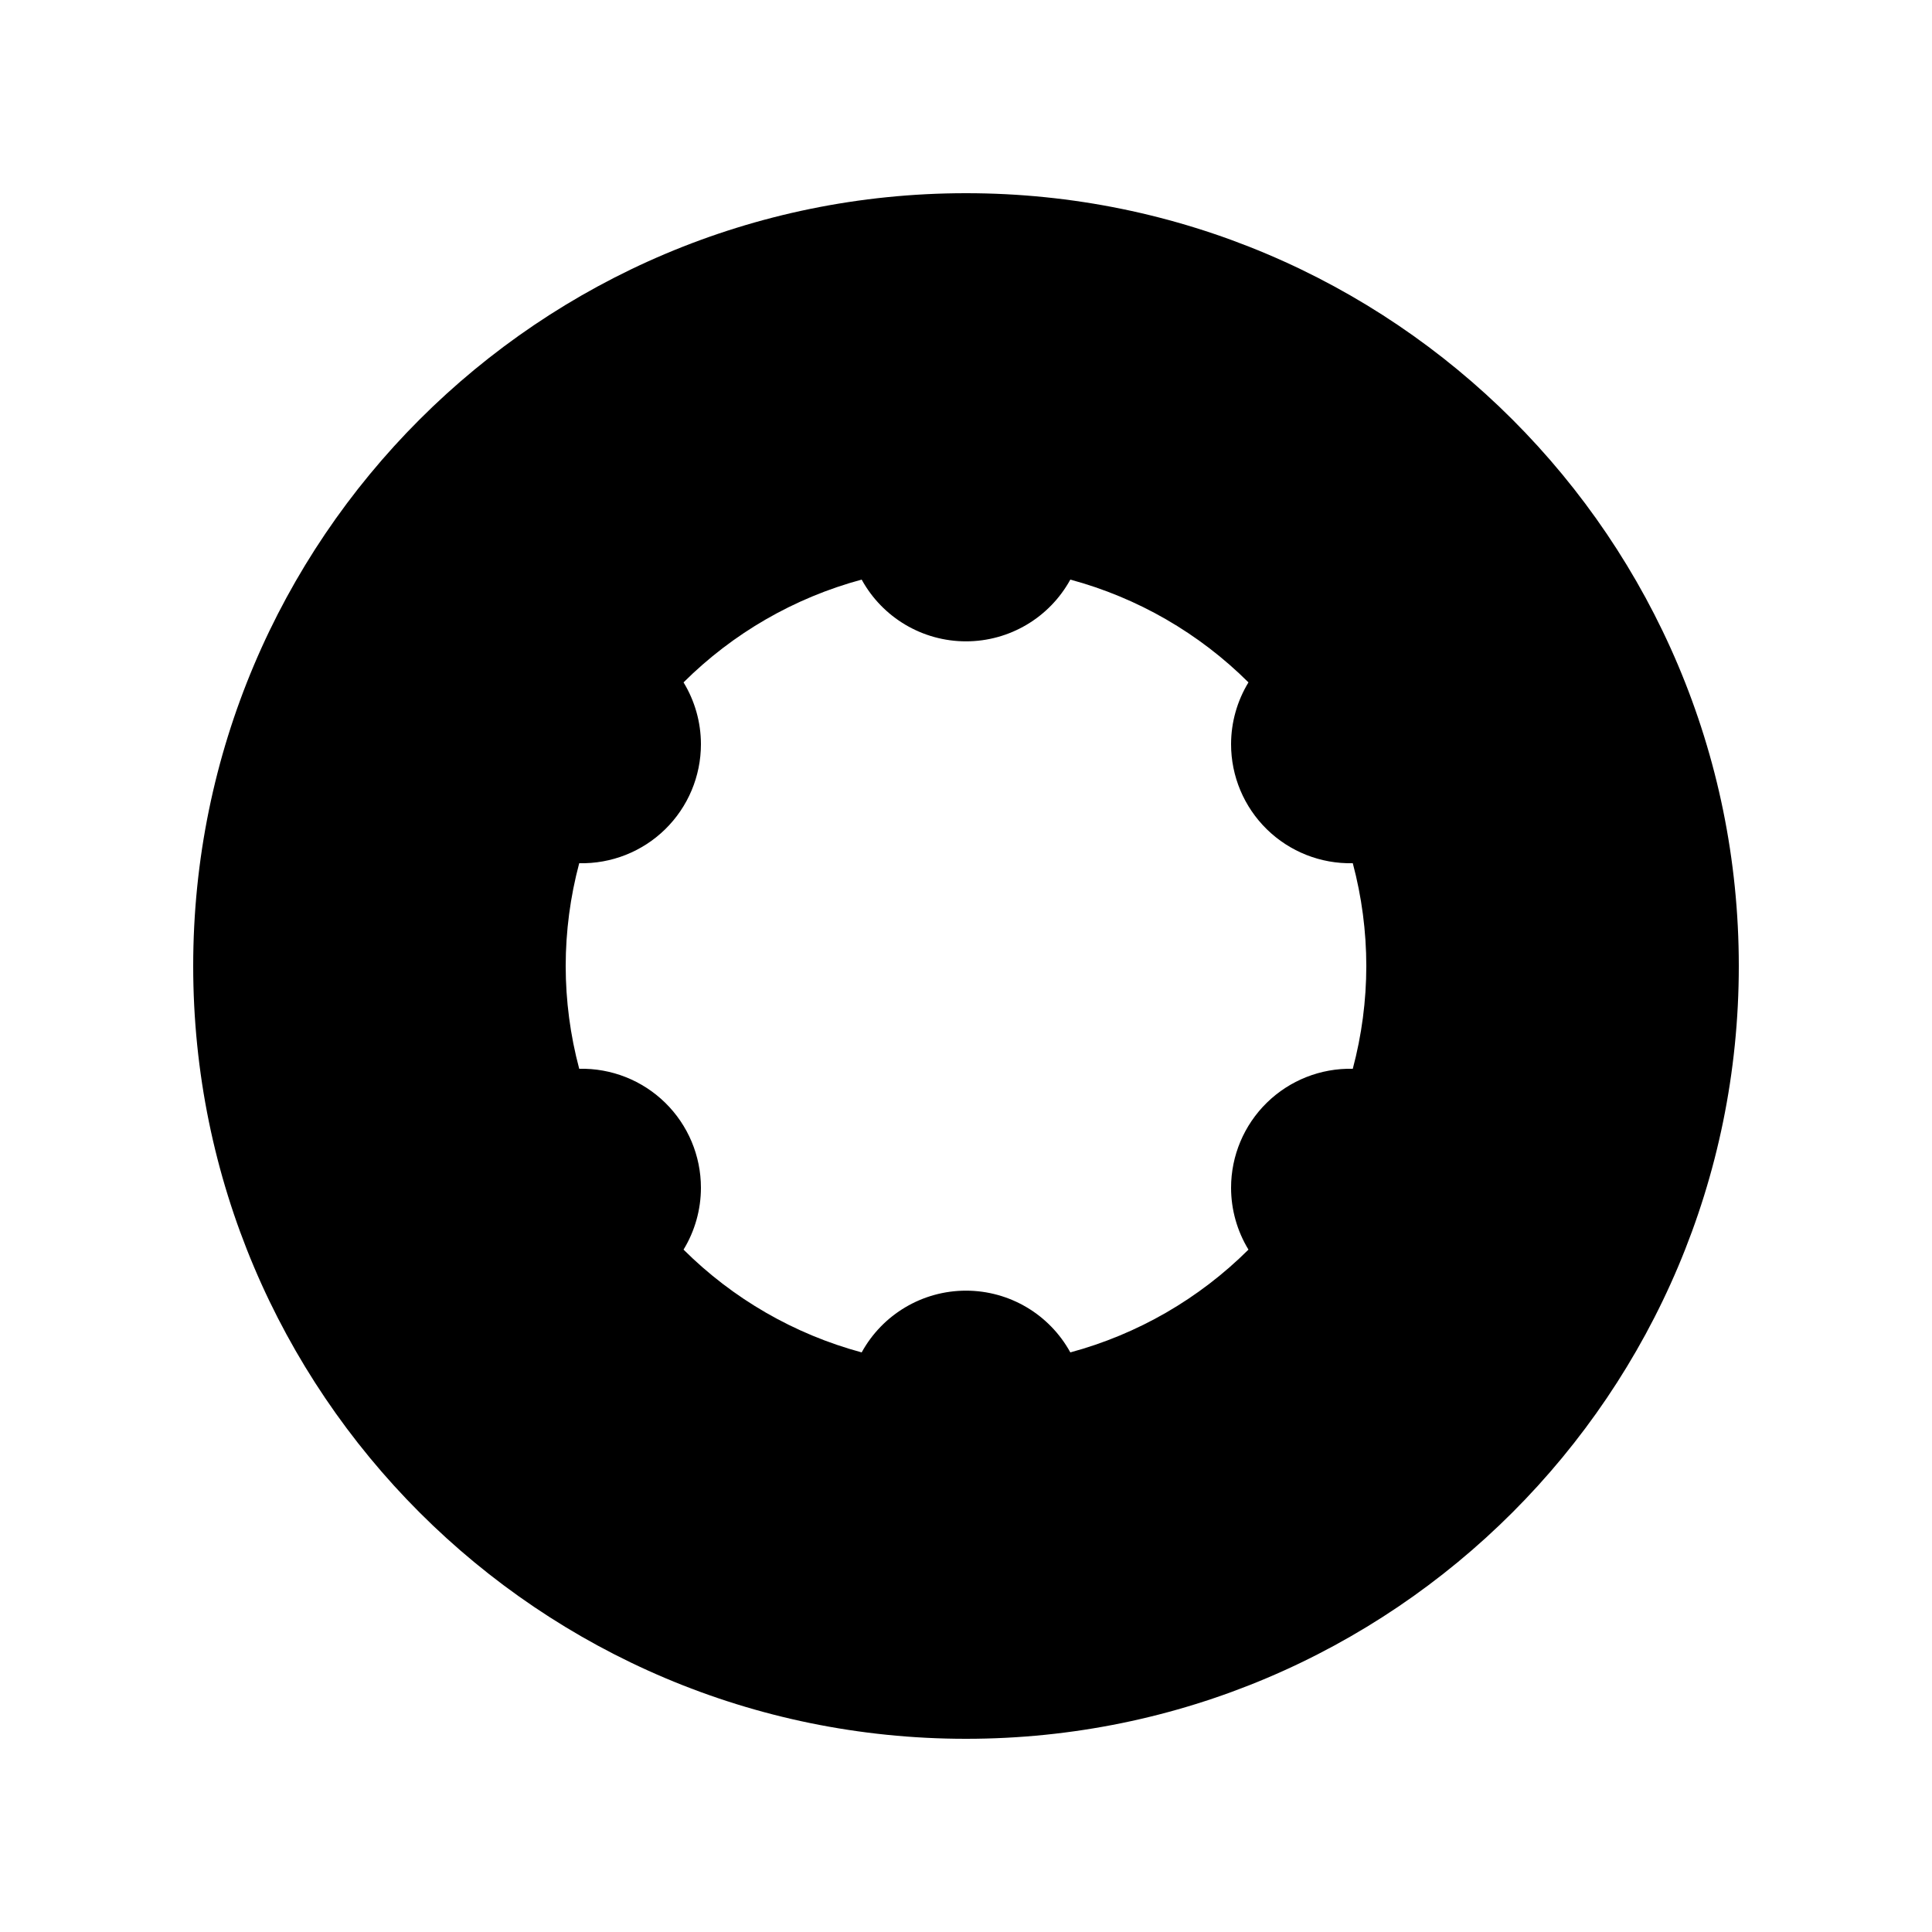
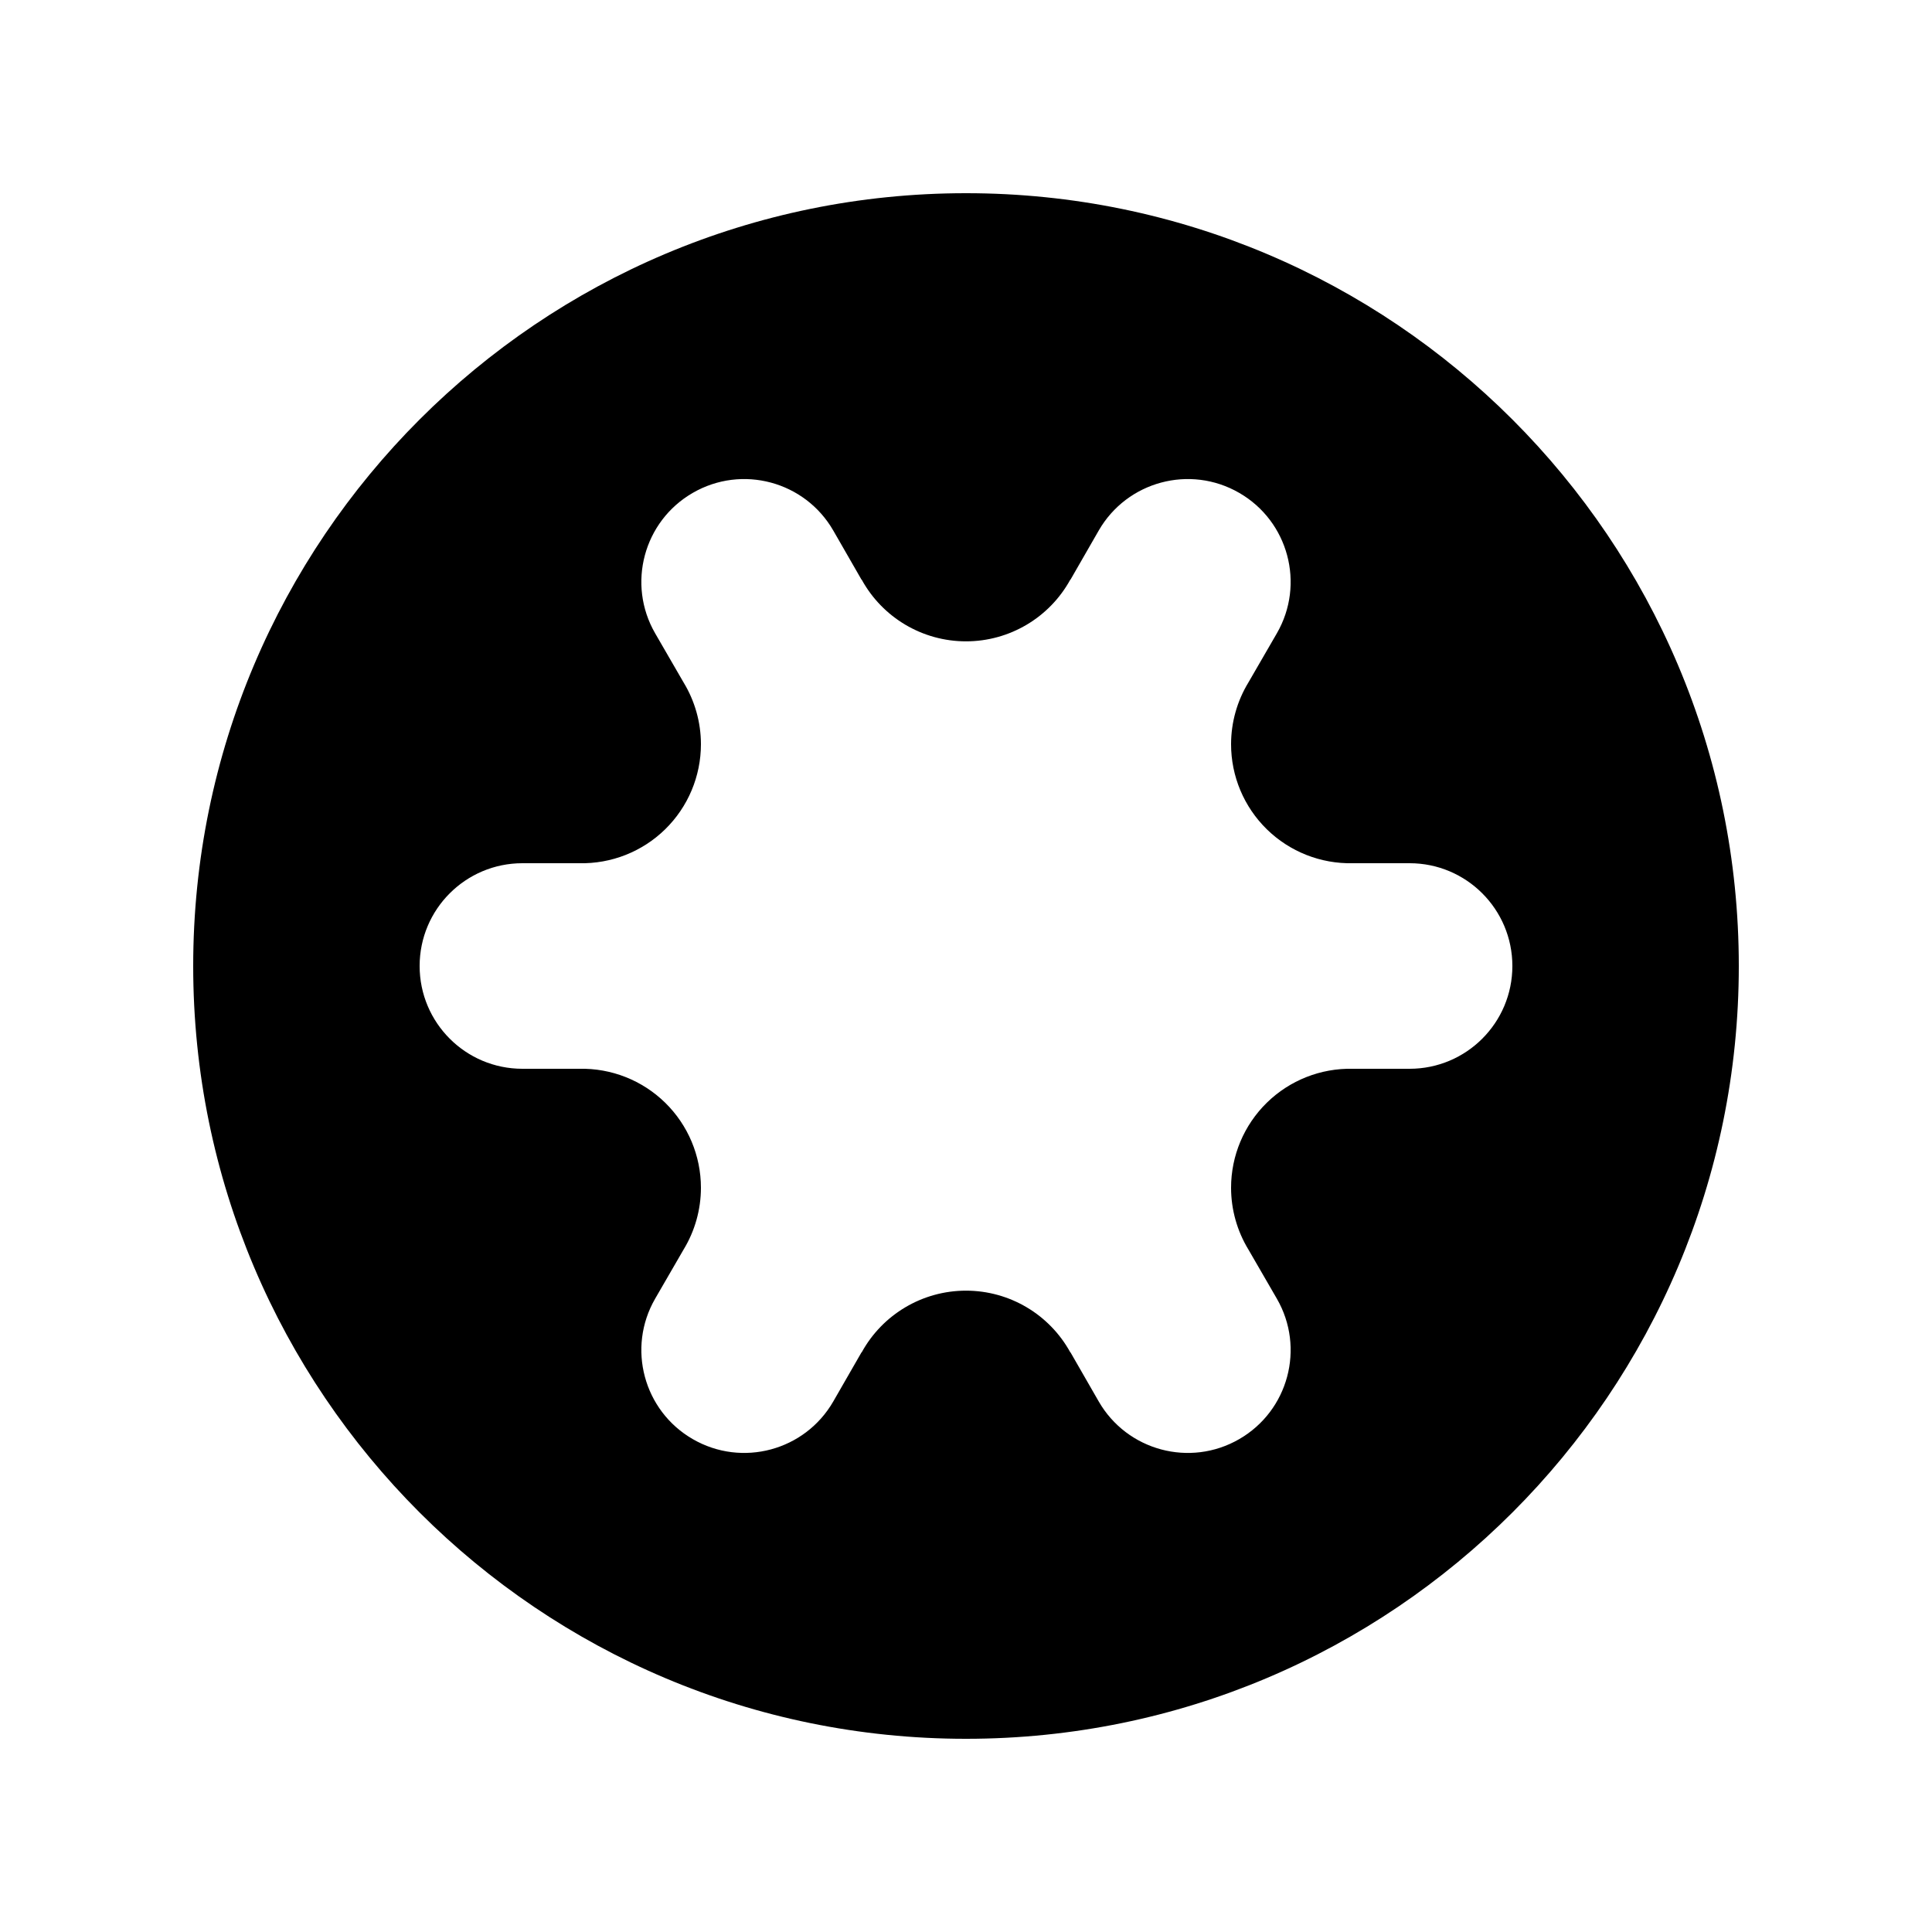
<svg xmlns="http://www.w3.org/2000/svg" version="1.1" viewBox="-5 -5 10 10" fill="black" stroke="none">
-   <path fill-rule="evenodd" d="M -4 0 A 4 4 0 0 1 4 0 A 4 4 0 0 1 -4 0 Z M 1.462 1.468 A 2.072 2.072 0 0 1 0.54 2 A 0.616 0.616 0 0 0 -0.54 2 A 2.072 2.072 0 0 1 -1.462 1.468 A 0.616 0.616 0 0 0 -1.372 1.148 A 0.616 0.616 0 0 0 -2.002 0.532 A 2.072 2.072 0 0 1 -2.072 0 A 2.072 2.072 0 0 1 -2.002 -0.532 A 0.616 0.616 0 0 0 -1.372 -1.148 A 0.616 0.616 0 0 0 -1.462 -1.468 A 2.072 2.072 0 0 1 -0.54 -2 A 0.616 0.616 0 0 0 0.54 -2 A 2.072 2.072 0 0 1 1.462 -1.468 A 0.616 0.616 0 0 0 1.372 -1.148 A 0.616 0.616 0 0 0 2.002 -0.532 A 2.072 2.072 0 0 1 2.072 0 A 2.072 2.072 0 0 1 2.002 0.532 A 0.616 0.616 0 0 0 1.372 1.148 A 0.616 0.616 0 0 0 1.462 1.468 Z" />
+   <path fill-rule="evenodd" d="M -4 0 A 4 4 0 0 1 4 0 A 4 4 0 0 1 -4 0 Z M 1.462 1.468 A 2.072 2.072 0 0 1 1.462 1.468 L 1.609 1.722 A 0.532 0.532 0 0 1 1.414 2.449 A 0.532 0.532 0 0 1 0.687 2.254 L 0.541 2 A 2.072 2.072 0 0 1 0.54 2 A 0.616 0.616 0 0 0 -0.54 2 A 2.072 2.072 0 0 1 -0.541 2 L -0.687 2.254 A 0.532 0.532 0 0 1 -1.414 2.449 A 0.532 0.532 0 0 1 -1.609 1.722 L -1.462 1.468 A 2.072 2.072 0 0 1 -1.462 1.468 A 0.616 0.616 0 0 0 -1.372 1.148 A 0.616 0.616 0 0 0 -2.002 0.532 A 2.072 2.072 0 0 1 -2.003 0.532 L -2.296 0.532 A 0.532 0.532 0 0 1 -2.828 0 A 0.532 0.532 0 0 1 -2.296 -0.532 L -2.003 -0.532 A 2.072 2.072 0 0 1 -2.002 -0.532 A 0.616 0.616 0 0 0 -1.372 -1.148 A 0.616 0.616 0 0 0 -1.462 -1.468 A 2.072 2.072 0 0 1 -1.462 -1.468 L -1.609 -1.722 A 0.532 0.532 0 0 1 -1.414 -2.449 A 0.532 0.532 0 0 1 -0.687 -2.254 L -0.541 -2 A 2.072 2.072 0 0 1 -0.54 -2 A 0.616 0.616 0 0 0 0.54 -2 A 2.072 2.072 0 0 1 0.541 -2 L 0.687 -2.254 A 0.532 0.532 0 0 1 1.414 -2.449 A 0.532 0.532 0 0 1 1.609 -1.722 L 1.462 -1.468 A 2.072 2.072 0 0 1 1.462 -1.468 A 0.616 0.616 0 0 0 1.372 -1.148 A 0.616 0.616 0 0 0 2.002 -0.532 A 2.072 2.072 0 0 1 2.003 -0.532 L 2.296 -0.532 A 0.532 0.532 0 0 1 2.828 0 A 0.532 0.532 0 0 1 2.296 0.532 L 2.003 0.532 A 2.072 2.072 0 0 1 2.002 0.532 A 0.616 0.616 0 0 0 1.372 1.148 A 0.616 0.616 0 0 0 1.462 1.468 Z" />
</svg>
